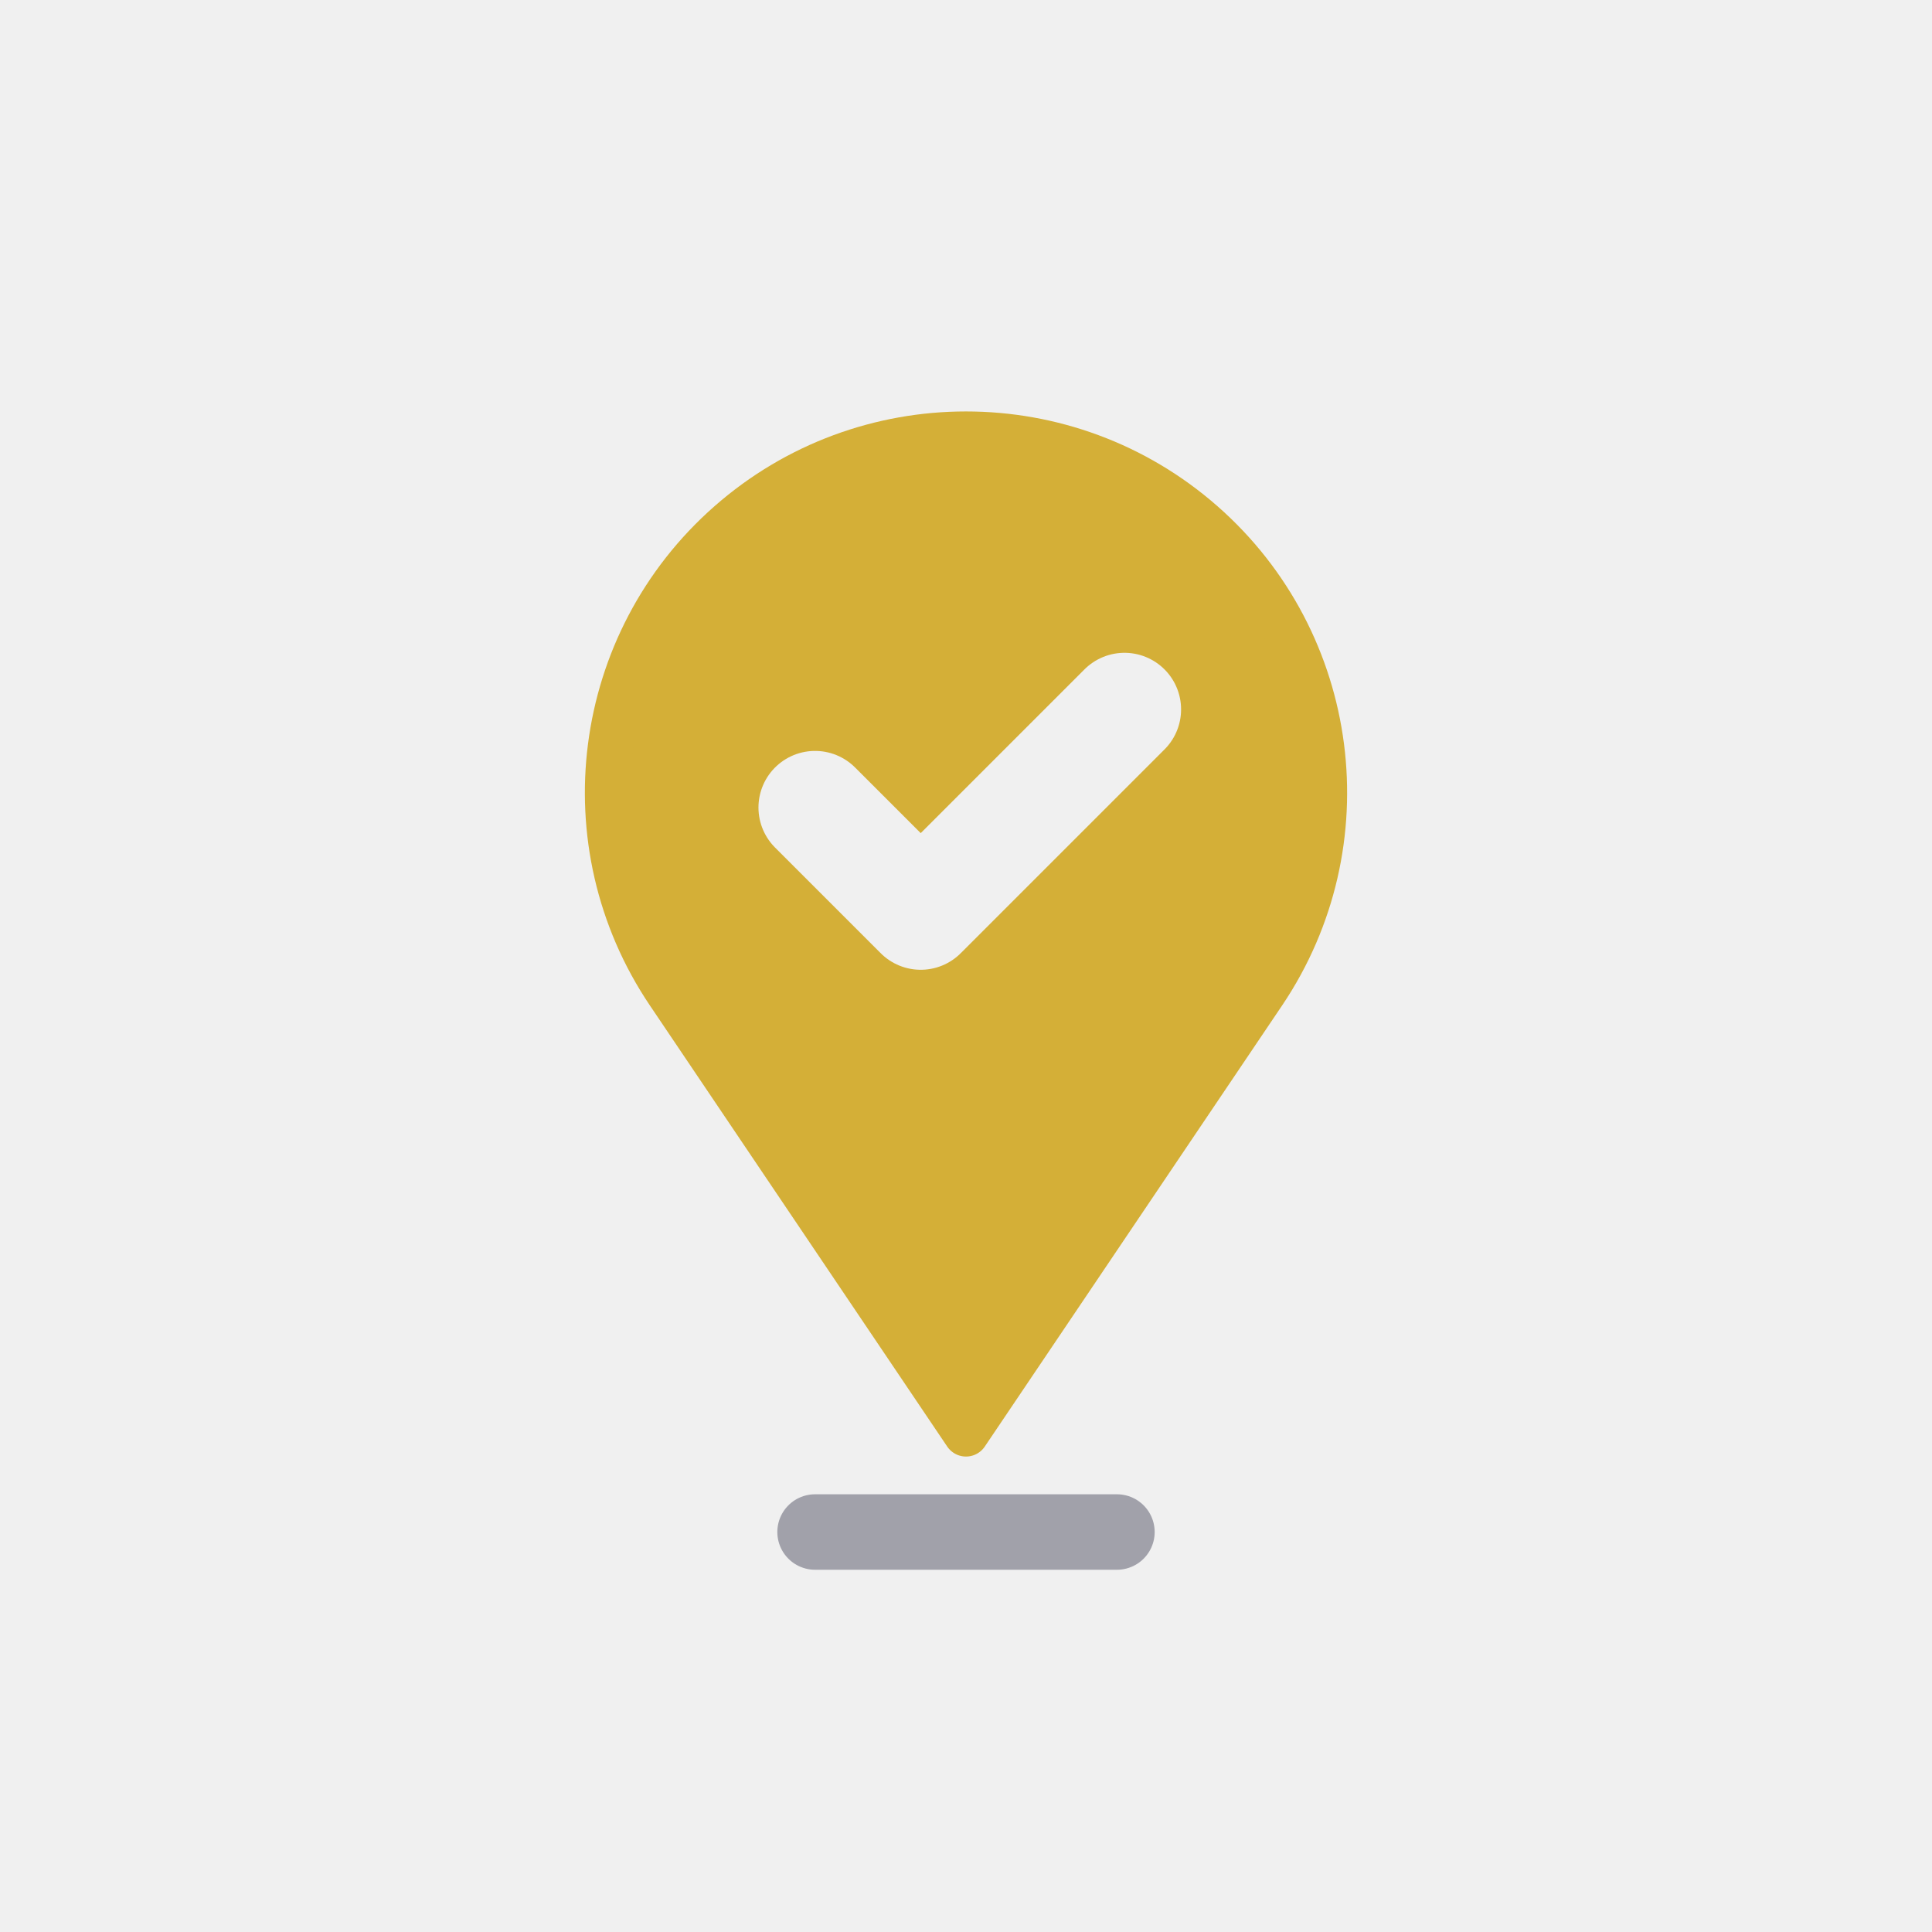
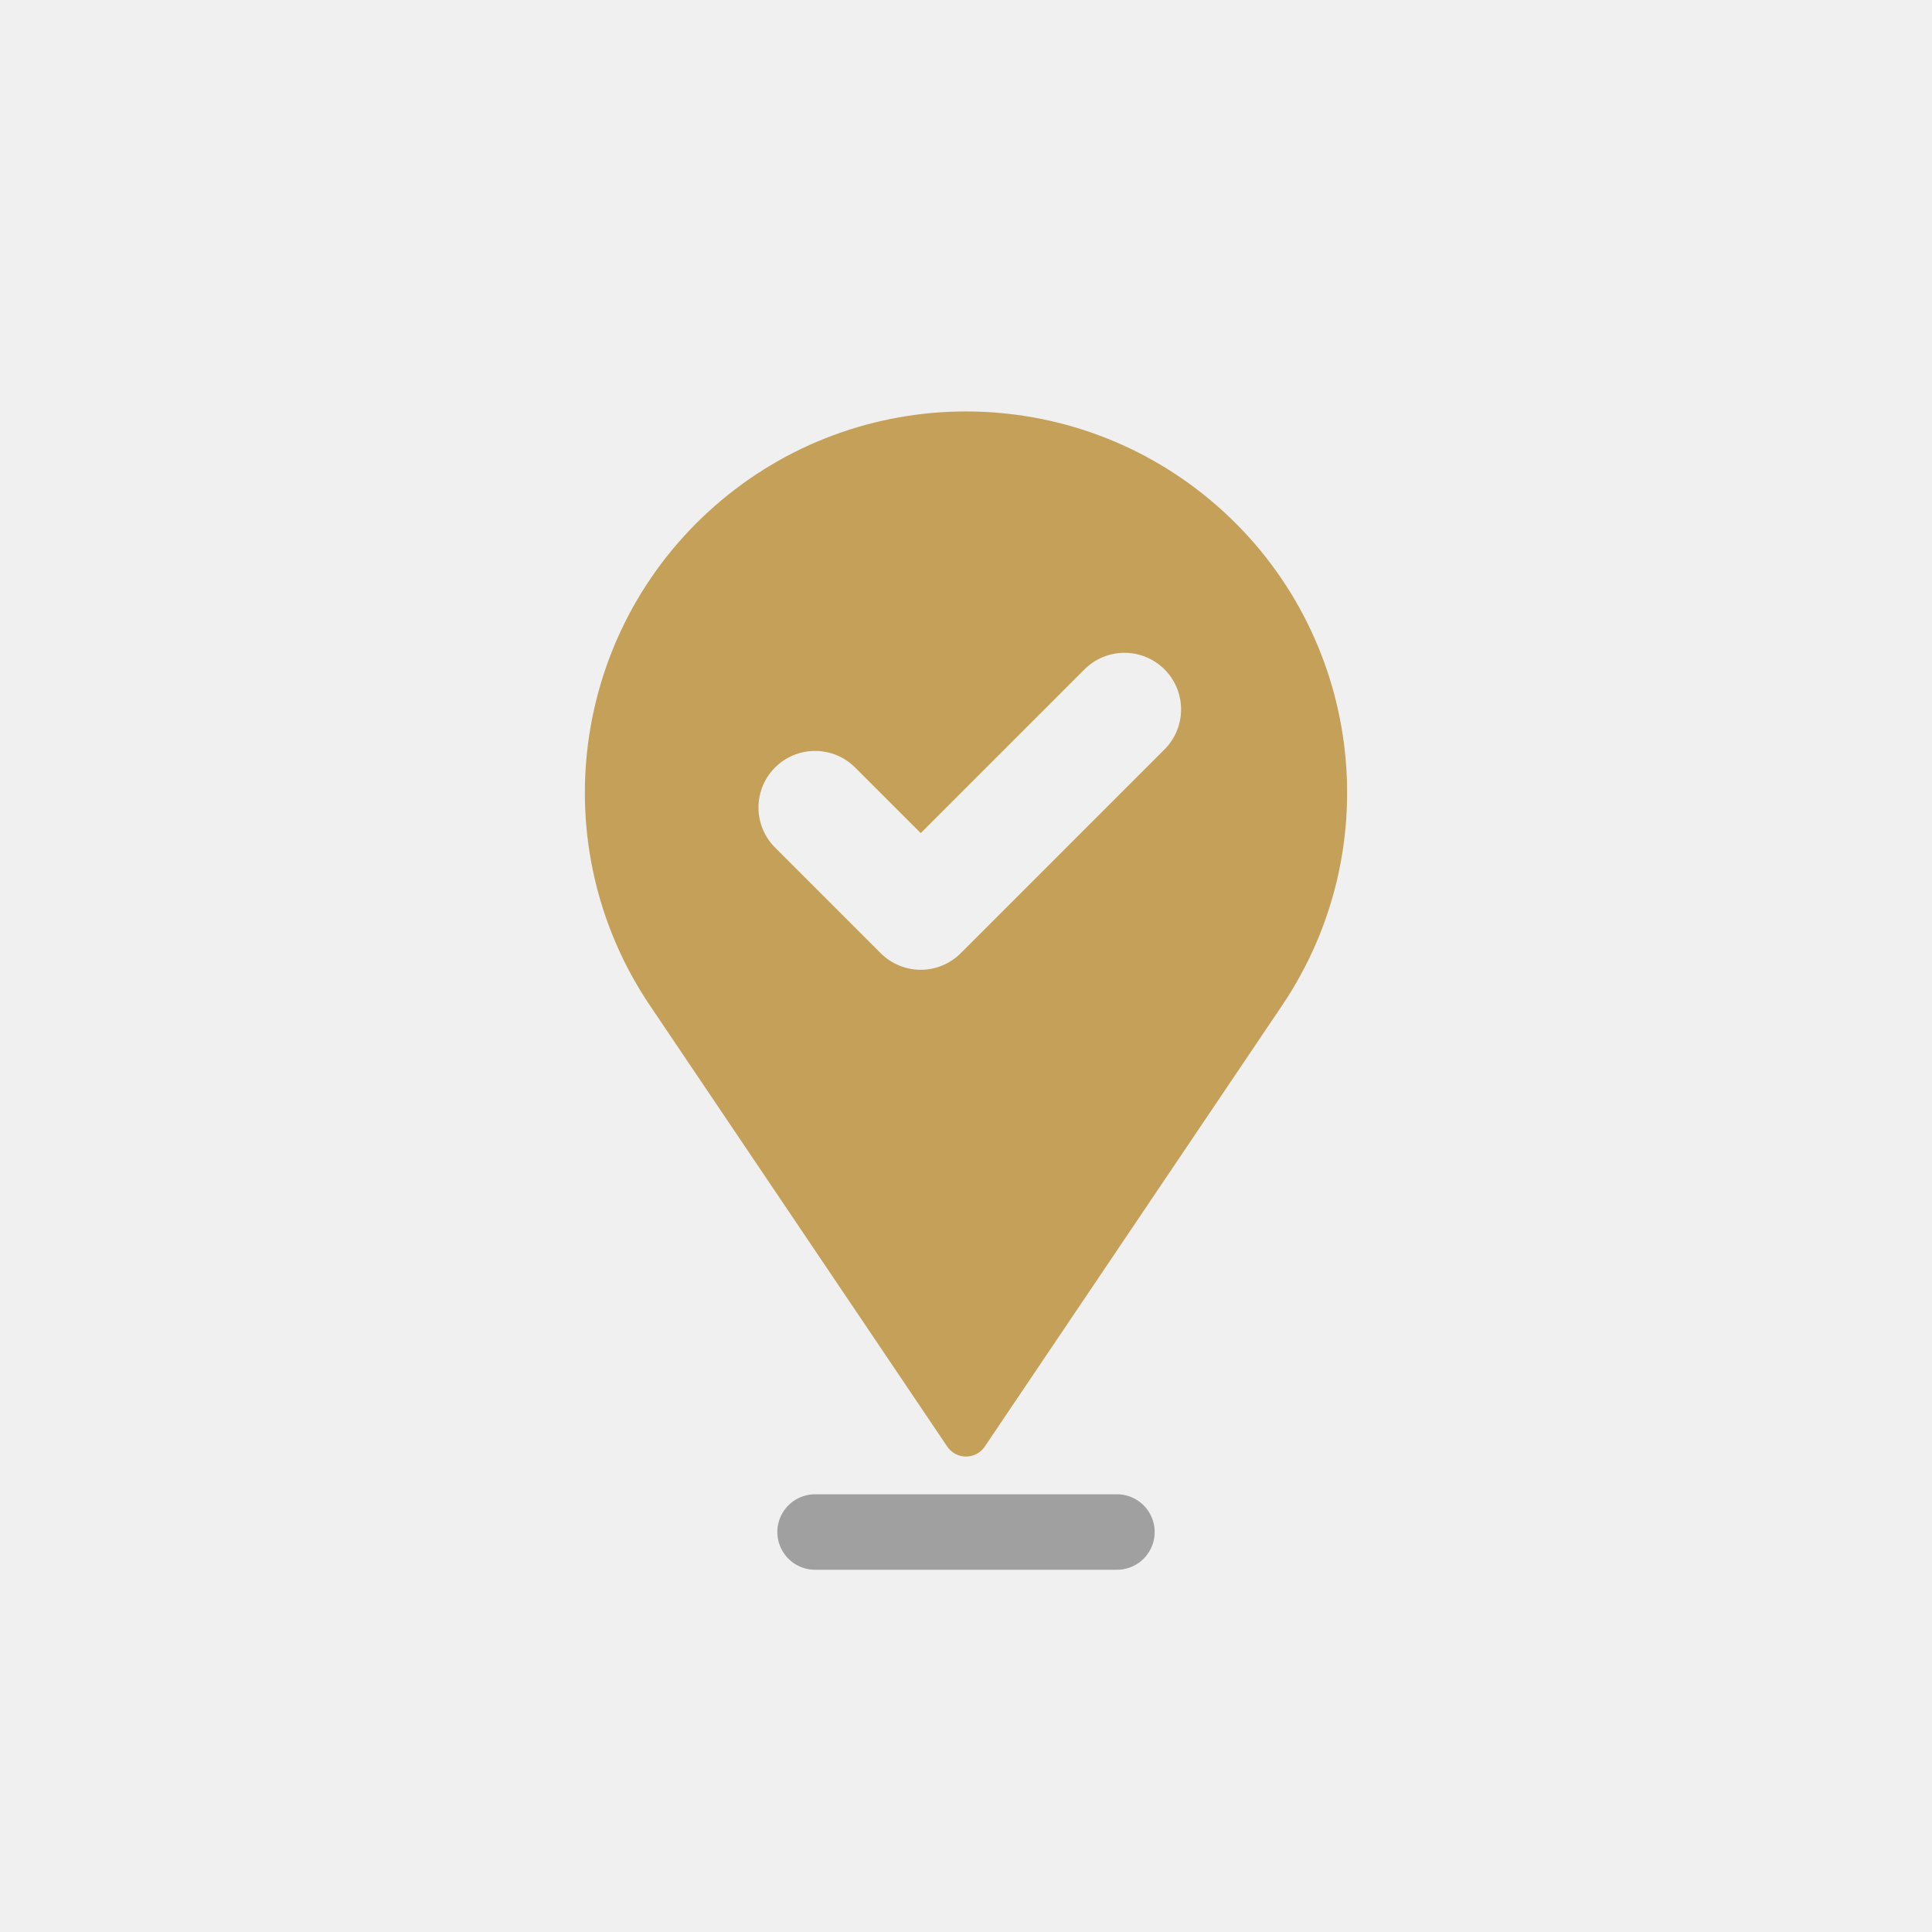
<svg xmlns="http://www.w3.org/2000/svg" width="1024" height="1024" viewBox="0 0 1024 1024">
  <defs>
    <mask id="mD" maskUnits="userSpaceOnUse" x="0" y="0" width="1024" height="1024">
      <rect width="1024" height="1024" fill="#fff" />
      <path d="M432,428 L488,484 L596,376" fill="none" stroke="#000" stroke-width="60" stroke-linecap="round" stroke-linejoin="round" />
    </mask>
  </defs>
-   <path d="M 354.4,526.2 A 190 190 0 1 1 669.6,526.2 L 512,760 Z" fill="#D4AF37" stroke="#D4AF37" stroke-width="24" stroke-linejoin="round" mask="url(#mD)" />
-   <path d="M432,812 L592,812" stroke="#A1A1AA" stroke-width="40" stroke-linecap="round" />
+   <path d="M 354.4,526.2 A 190 190 0 1 1 669.6,526.2 L 512,760 Z" fill="#C5A059" stroke="#C5A059" stroke-width="24" stroke-linejoin="round" mask="url(#mD)" />
+   <path d="M432,812 L592,812" stroke="#A0A0A0" stroke-width="40" stroke-linecap="round" />
</svg>
